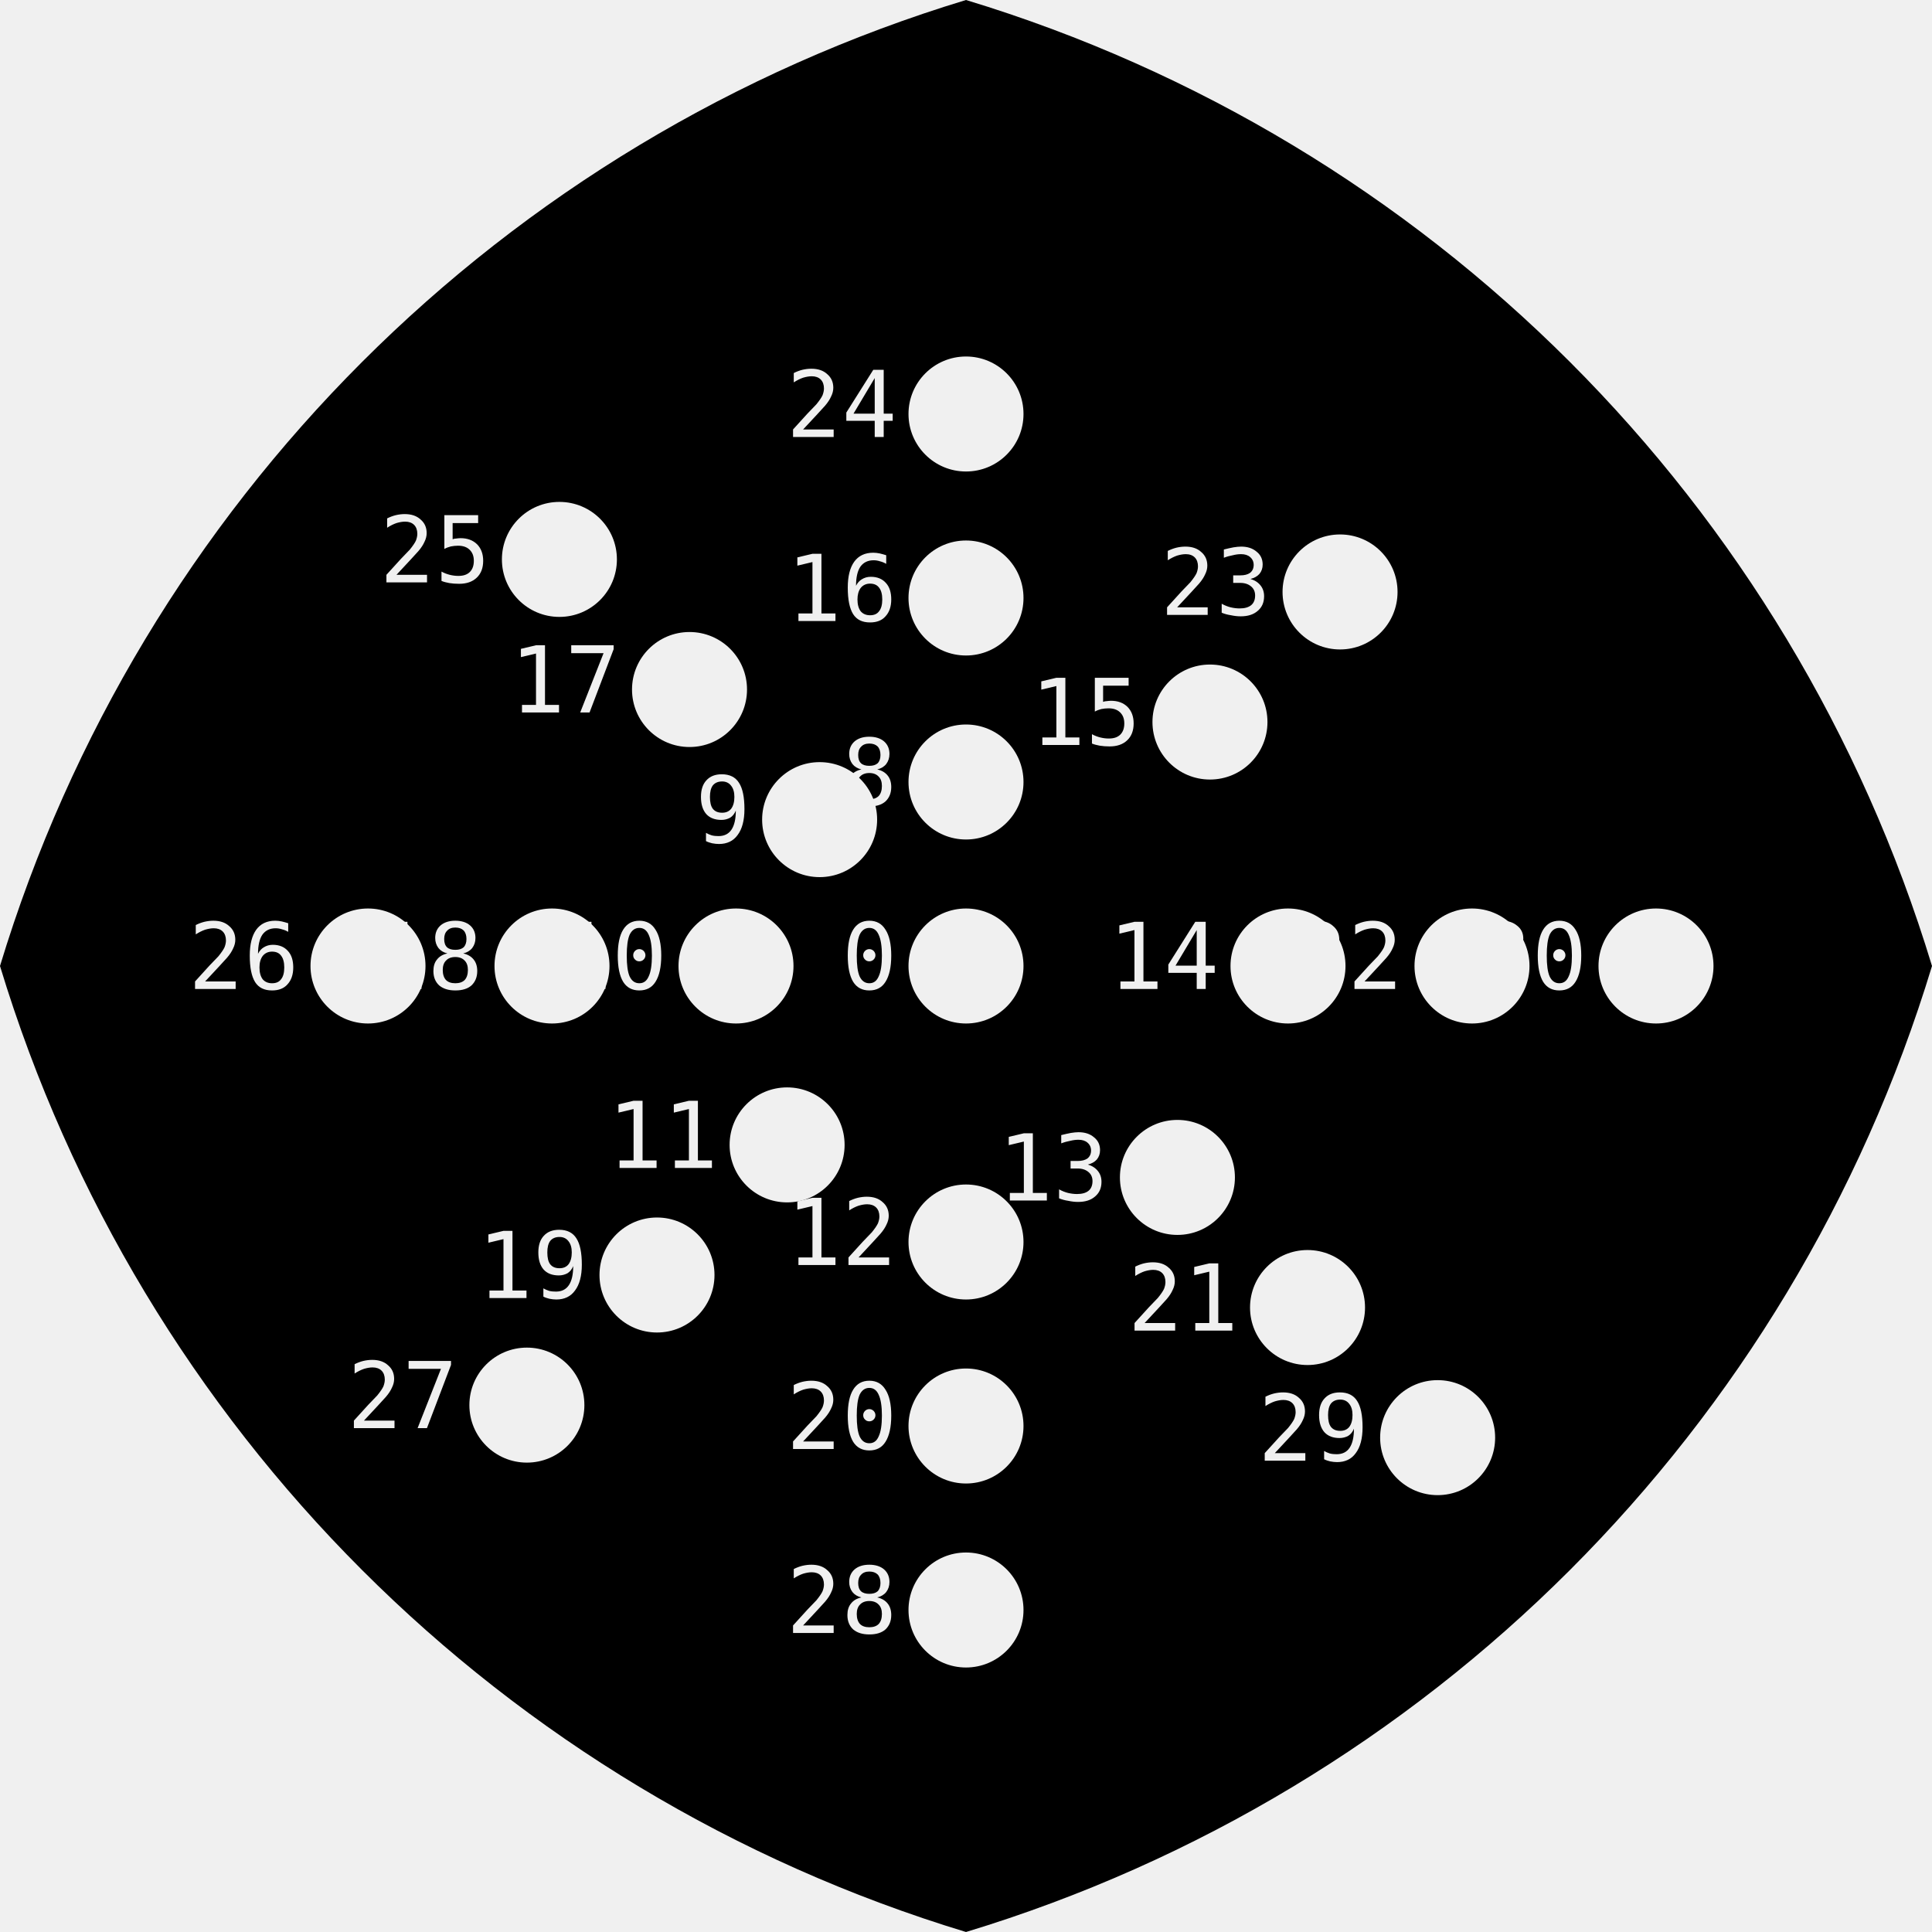
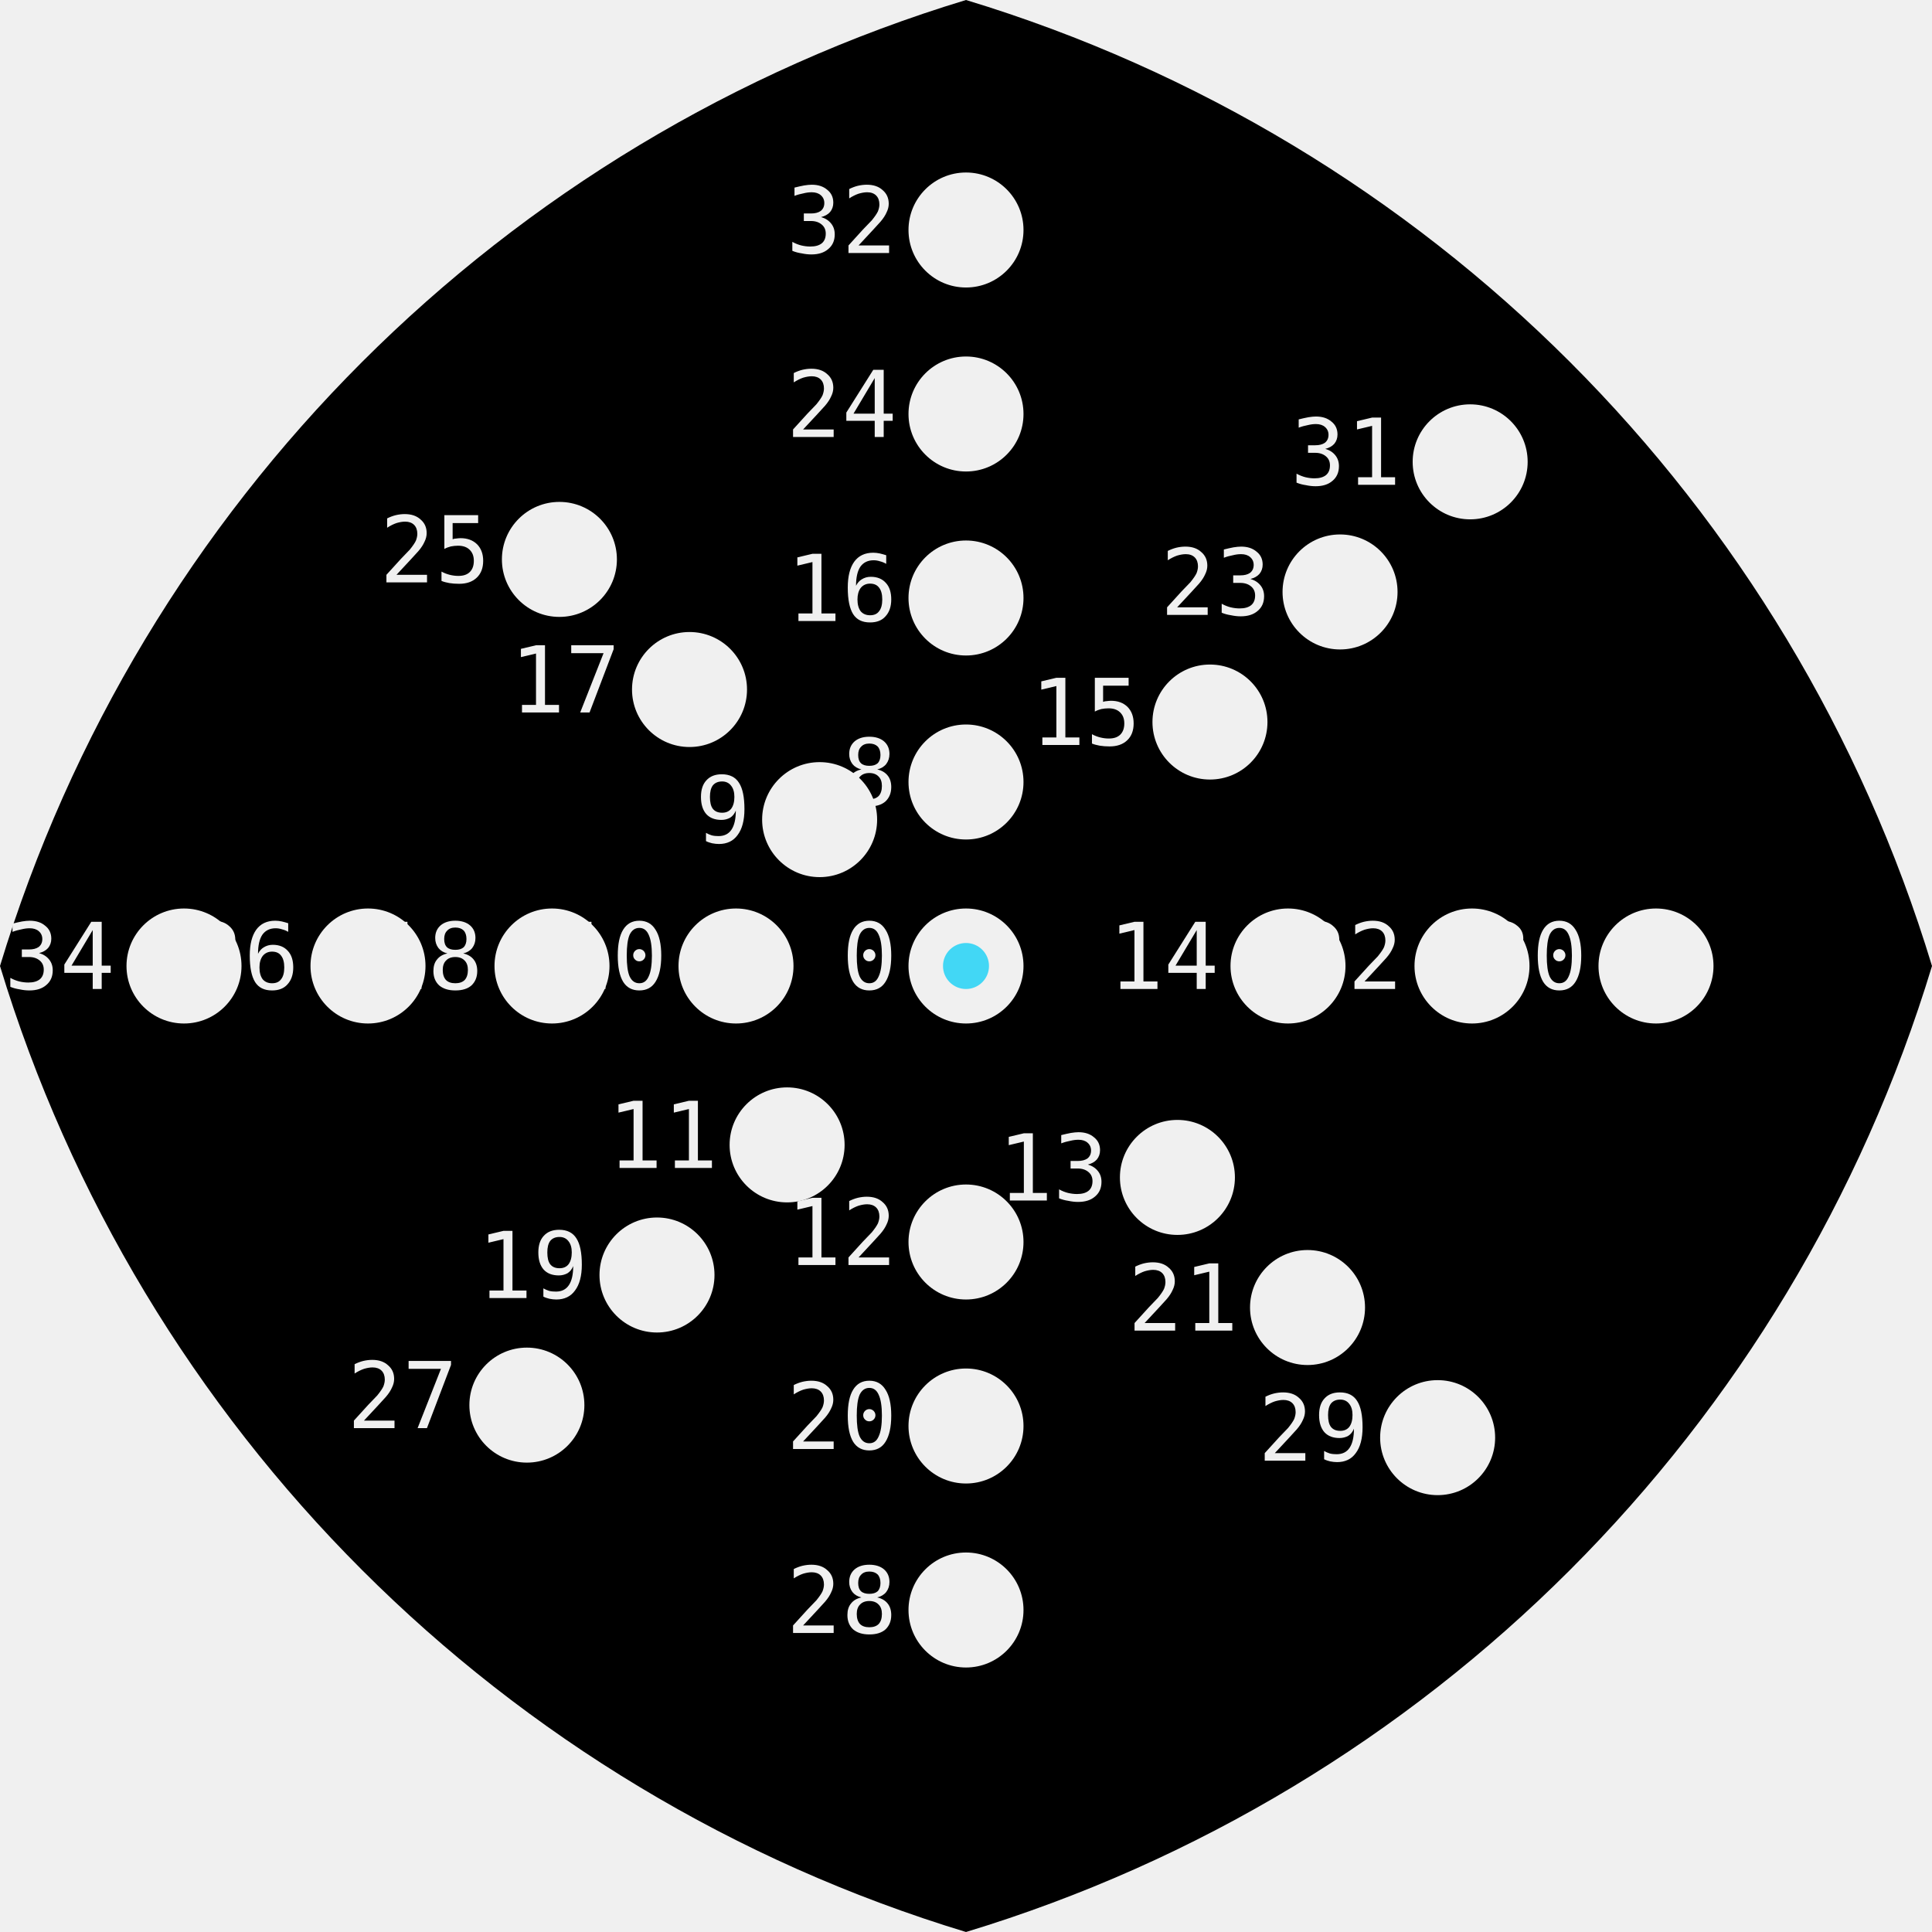
<svg xmlns="http://www.w3.org/2000/svg" xmlns:ns1="http://nathanfriend.io/inspiral">
  <g>
    <style>
      text {
        font-family: monospace;
        font-size: 4px;
      }
    </style>
    <mask id="holes">
      <rect width="100%" height="100%" fill="white" />
      <circle cx="42" cy="42" r="2.5" ns1:hole-name="0" ns1:hole-text-position-angle="0" ns1:hole-text-rotation-angle="0" />
      <text x="39" y="43" text-anchor="end">0</text>
      <circle cx="42" cy="34" r="2.5" ns1:hole-name="8" ns1:hole-text-position-angle="2.3415926535897933" ns1:hole-text-rotation-angle="-0.7" />
      <text x="39" y="35" text-anchor="end">8</text>
      <circle cx="42" cy="26" r="2.5" ns1:hole-name="16" ns1:hole-text-position-angle="2.741592653589793" ns1:hole-text-rotation-angle="0" />
      <text x="39" y="27" text-anchor="end">16</text>
      <circle cx="42" cy="18" r="2.5" ns1:hole-name="24" ns1:hole-text-position-angle="3.141592653589793" ns1:hole-text-rotation-angle="0" />
      <text x="39" y="19" text-anchor="end">24</text>
+       <circle cx="42" cy="10" r="2.5" ns1:hole-name="32" ns1:hole-text-position-angle="3.141592653589793" ns1:hole-text-rotation-angle="0" />
+       <text x="39" y="11" text-anchor="end">32</text>
      <circle cx="35.636" cy="35.636" r="2.5" ns1:hole-name="9" ns1:hole-text-position-angle="3.1269908169872416" ns1:hole-text-rotation-angle="-1.4853981633974482" />
      <text x="32.636" y="36.636" text-anchor="end">9</text>
      <circle cx="29.979" cy="29.979" r="2.5" ns1:hole-name="17" ns1:hole-text-position-angle="3.5269908169872415" ns1:hole-text-rotation-angle="-0.7853981633974483" />
      <text x="26.979" y="30.979" text-anchor="end">17</text>
      <circle cx="24.322" cy="24.322" r="2.5" ns1:hole-name="25" ns1:hole-text-position-angle="3.9269908169872414" ns1:hole-text-rotation-angle="-0.7853981633974483" />
      <text x="21.322" y="25.322" text-anchor="end">25</text>
      <circle cx="32" cy="42" r="2.5" ns1:hole-name="10" ns1:hole-text-position-angle="4.312388980384689" ns1:hole-text-rotation-angle="-1.5707963267948966" />
      <text x="29" y="43" text-anchor="end">10</text>
      <circle cx="24" cy="42" r="2.5" ns1:hole-name="18" ns1:hole-text-position-angle="4.71238898038469" ns1:hole-text-rotation-angle="-1.5707963267948966" />
      <text x="21" y="43" text-anchor="end">18</text>
      <circle cx="16" cy="42" r="2.5" ns1:hole-name="26" ns1:hole-text-position-angle="4.71238898038469" ns1:hole-text-rotation-angle="-1.5707963267948966" />
      <text x="13" y="43" text-anchor="end">26</text>
+       <circle cx="8" cy="42" r="2.5" ns1:hole-name="34" ns1:hole-text-position-angle="4.71238898038469" ns1:hole-text-rotation-angle="-1.5707963267948966" />
+       <text x="5" y="43" text-anchor="end">34</text>
      <circle cx="34.222" cy="49.778" r="2.5" ns1:hole-name="11" ns1:hole-text-position-angle="4.997787143782138" ns1:hole-text-rotation-angle="-2.356194490192345" />
      <text x="31.222" y="50.778" text-anchor="end">11</text>
      <circle cx="28.565" cy="55.435" r="2.5" ns1:hole-name="19" ns1:hole-text-position-angle="5.497787143782138" ns1:hole-text-rotation-angle="-2.356194490192345" />
      <text x="25.565" y="56.435" text-anchor="end">19</text>
      <circle cx="22.908" cy="61.092" r="2.5" ns1:hole-name="27" ns1:hole-text-position-angle="5.497787143782138" ns1:hole-text-rotation-angle="-2.356194490192345" />
      <text x="19.908" y="62.092" text-anchor="end">27</text>
      <circle cx="42" cy="54" r="2.5" ns1:hole-name="12" ns1:hole-text-position-angle="6.083185307179586" ns1:hole-text-rotation-angle="-3.141592653589793" />
      <text x="39" y="55" text-anchor="end">12</text>
      <circle cx="42" cy="62" r="2.5" ns1:hole-name="20" ns1:hole-text-position-angle="6.283185307179586" ns1:hole-text-rotation-angle="-3.141592653589793" />
      <text x="39" y="63" text-anchor="end">20</text>
      <circle cx="42" cy="70" r="2.5" ns1:hole-name="28" ns1:hole-text-position-angle="6.283185307179586" ns1:hole-text-rotation-angle="-3.141592653589793" />
      <text x="39" y="71" text-anchor="end">28</text>
      <circle cx="51.192" cy="51.192" r="2.5" ns1:hole-name="13" ns1:hole-text-position-angle="6.668583470577034" ns1:hole-text-rotation-angle="-3.9269908169872414" />
      <text x="48.192" y="52.192" text-anchor="end">13</text>
      <circle cx="56.849" cy="56.849" r="2.5" ns1:hole-name="21" ns1:hole-text-position-angle="7.0685834705770345" ns1:hole-text-rotation-angle="-3.9269908169872414" />
      <text x="53.849" y="57.849" text-anchor="end">21</text>
      <circle cx="62.506" cy="62.506" r="2.5" ns1:hole-name="29" ns1:hole-text-position-angle="7.0685834705770345" ns1:hole-text-rotation-angle="-3.9269908169872414" />
      <text x="59.506" y="63.506" text-anchor="end">29</text>
      <circle cx="56" cy="42" r="2.5" ns1:hole-name="14" ns1:hole-text-position-angle="7.653981633974483" ns1:hole-text-rotation-angle="-4.71238898038469" />
      <text x="53" y="43" text-anchor="end">14</text>
      <circle cx="64" cy="42" r="2.5" ns1:hole-name="22" ns1:hole-text-position-angle="7.853981633974483" ns1:hole-text-rotation-angle="-4.71238898038469" />
      <text x="61" y="43" text-anchor="end">22</text>
      <circle cx="72" cy="42" r="2.5" ns1:hole-name="30" ns1:hole-text-position-angle="7.853981633974483" ns1:hole-text-rotation-angle="-4.71238898038469" />
      <text x="69" y="43" text-anchor="end">30</text>
      <circle cx="52.607" cy="31.393" r="2.5" ns1:hole-name="15" ns1:hole-text-position-angle="8.439379797371931" ns1:hole-text-rotation-angle="-5.497787143782138" />
      <text x="49.607" y="32.393" text-anchor="end">15</text>
      <circle cx="58.263" cy="25.737" r="2.5" ns1:hole-name="23" ns1:hole-text-position-angle="8.63937979737193" ns1:hole-text-rotation-angle="-5.497787143782138" />
      <text x="55.263" y="26.737" text-anchor="end">23</text>
+       <circle cx="63.92" cy="20.08" r="2.5" ns1:hole-name="31" ns1:hole-text-position-angle="8.63937979737193" ns1:hole-text-rotation-angle="-5.497787143782138" />
+       <text x="60.92" y="21.08" text-anchor="end">31</text>
    </mask>
    <path mask="url(#holes)" d="M 84 42              A 63 63 0 0 0 42 0              A 63 63 0 0 0 0 42              A 63 63 0 0 0 42 84              A 63 63 0 0 0 84 42              Z" />
+     <circle id="center-point" cx="42" cy="42" r="1" fill="#42d7f5" />
  </g>
</svg>
